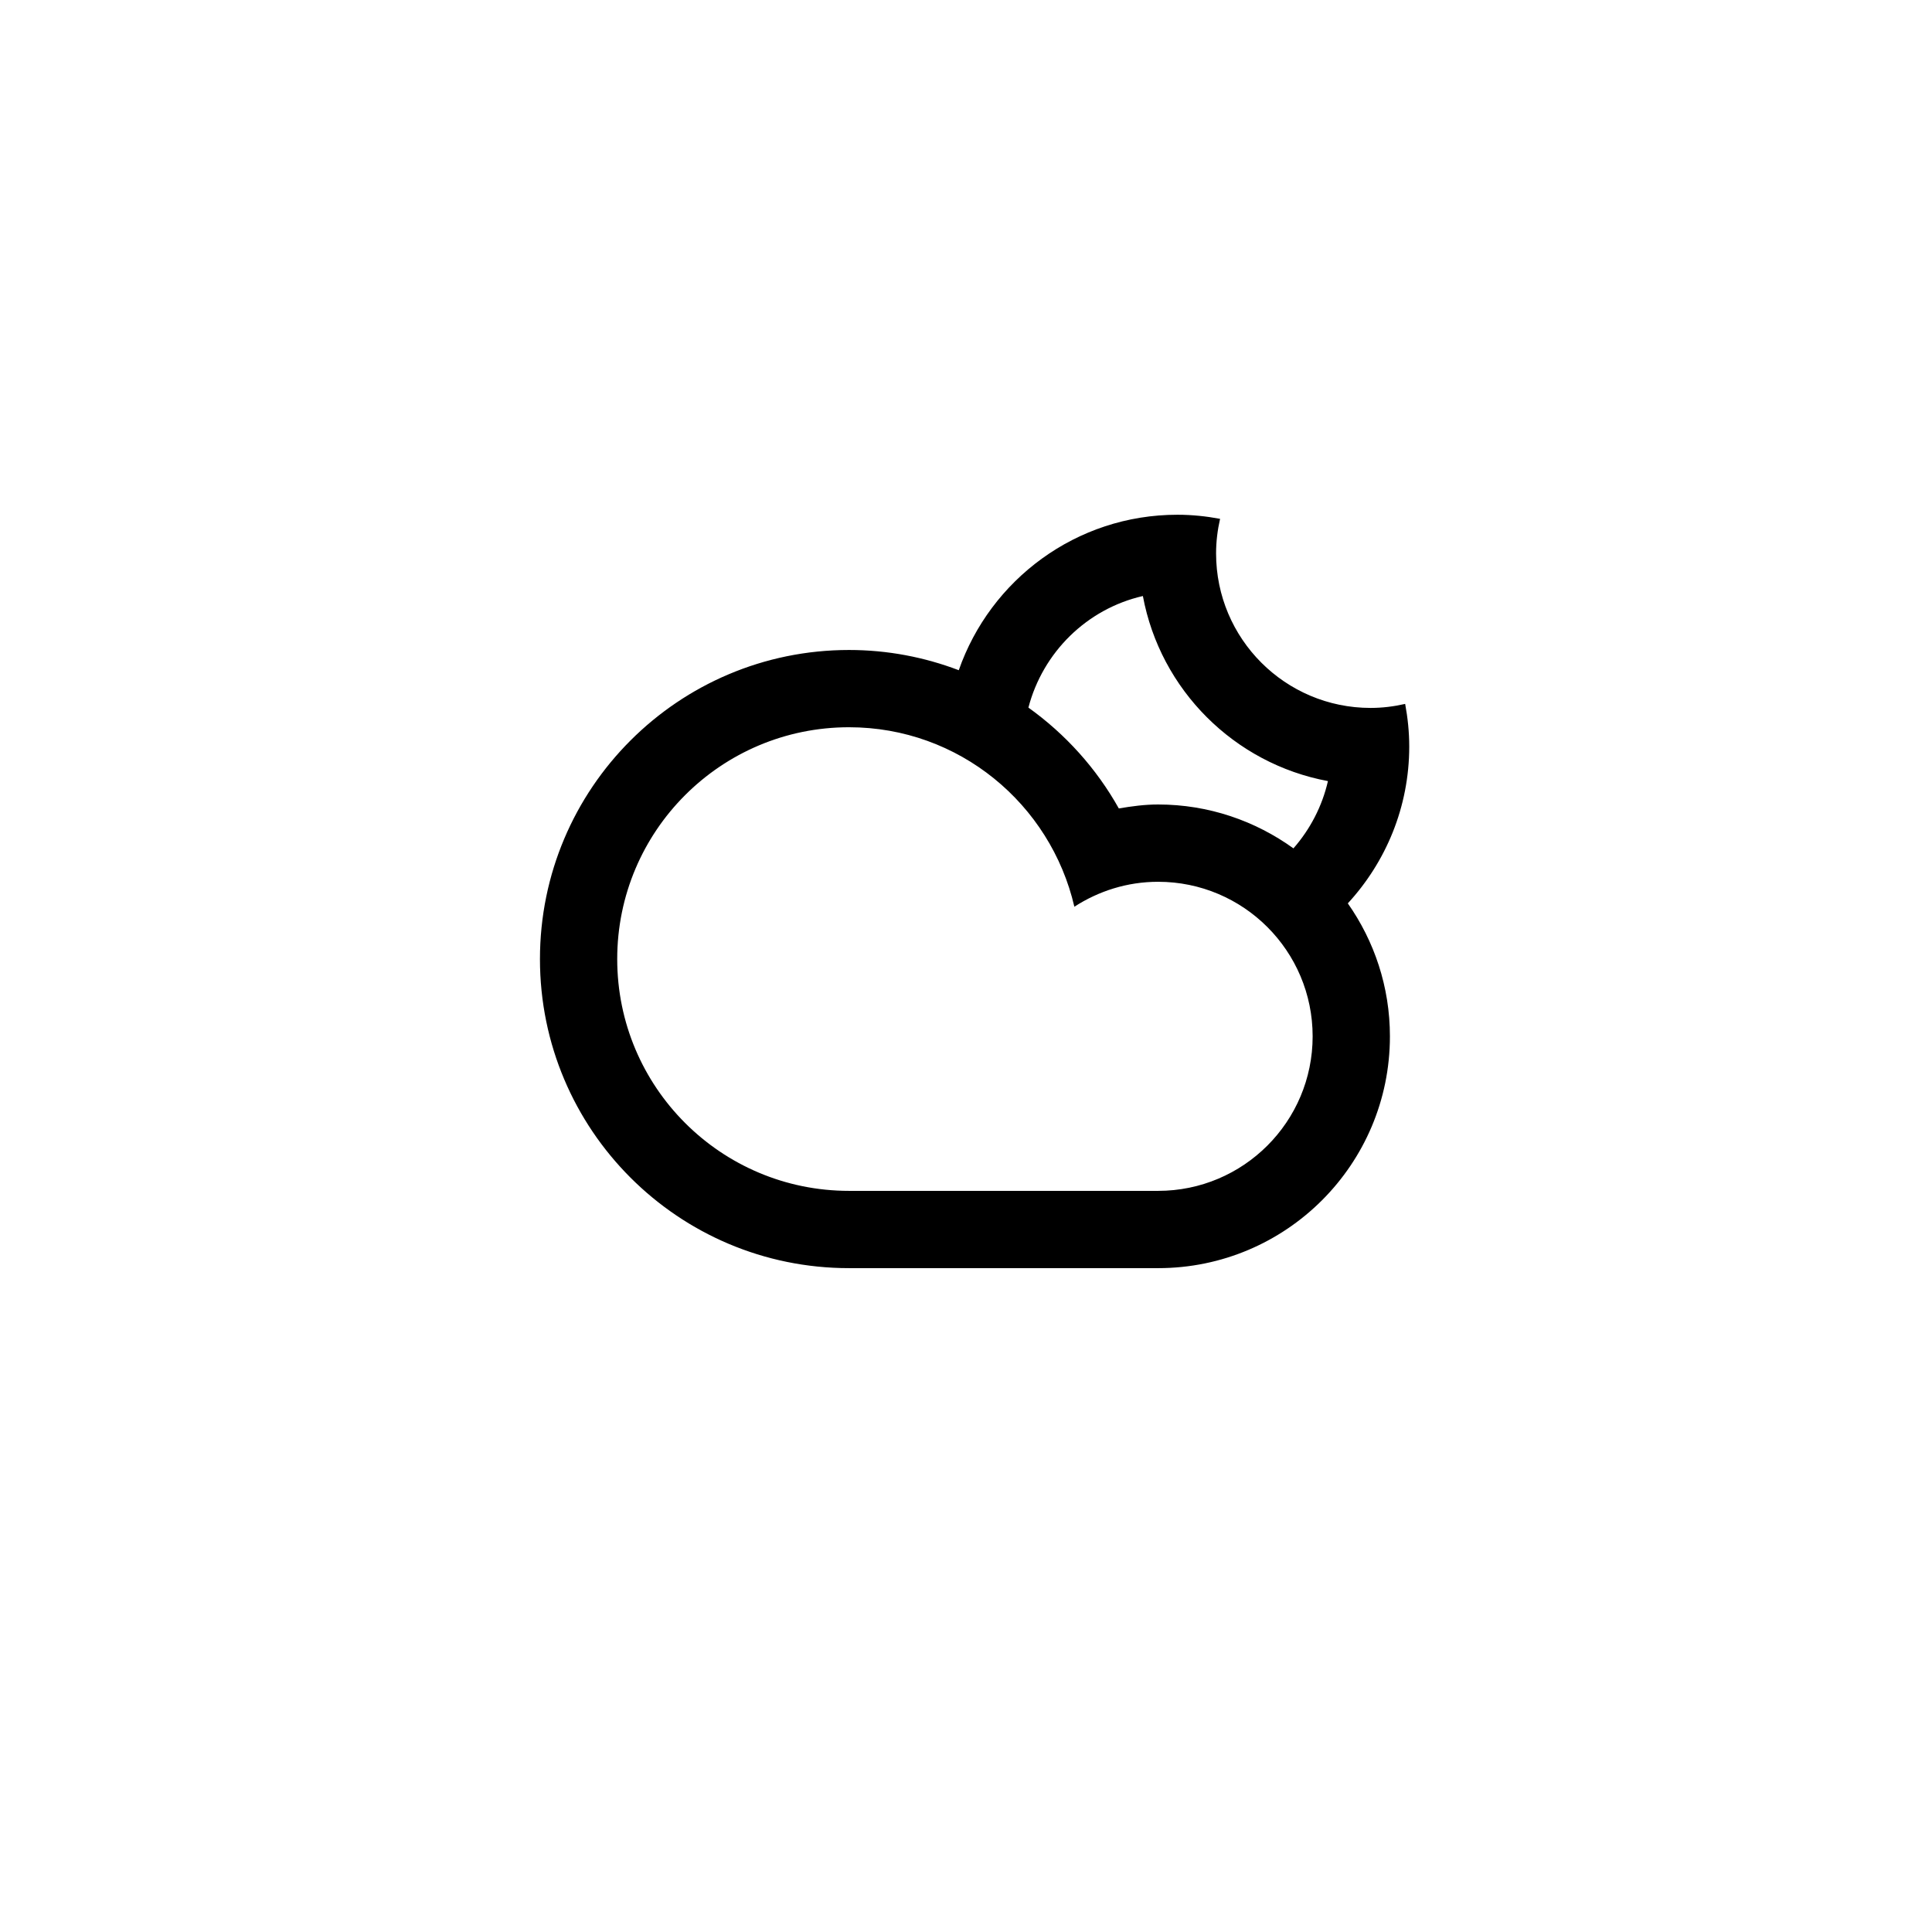
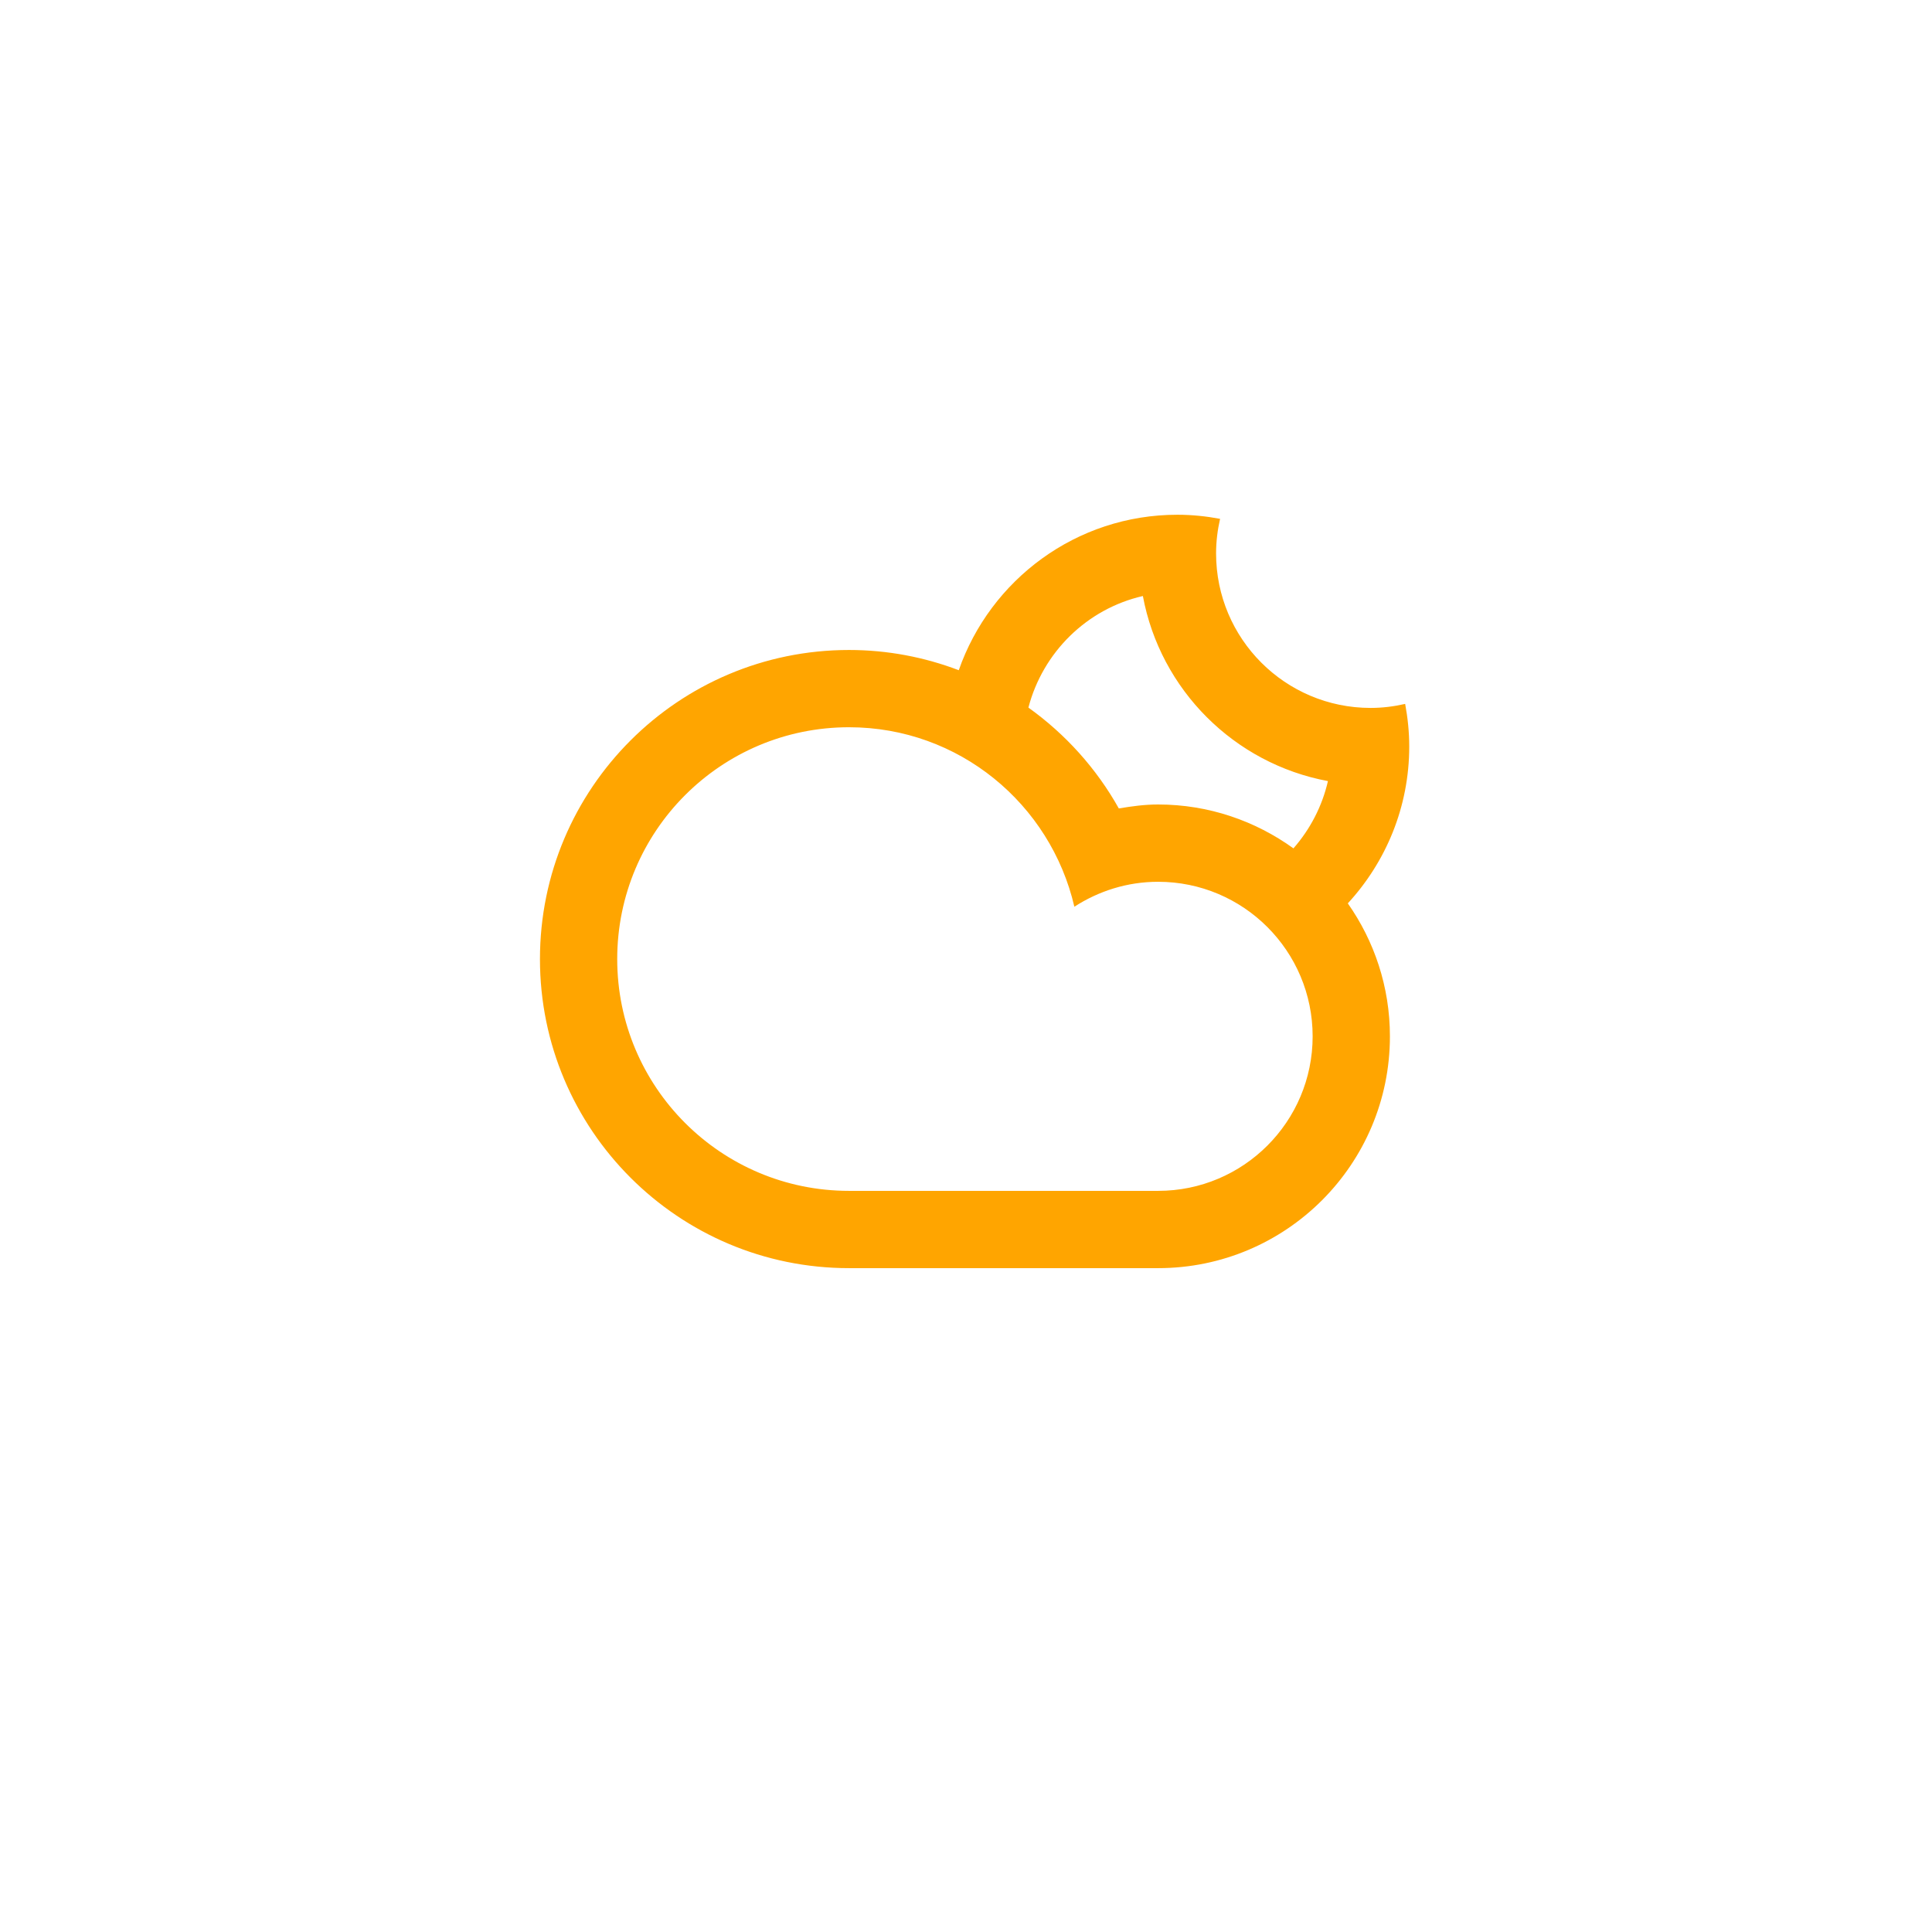
- <svg xmlns="http://www.w3.org/2000/svg" version="1.1" id="Layer_1" x="0px" y="0px" width="100px" height="100px" viewBox="0 0 100 100" enable-background="new 0 0 100 100" xml:space="preserve">
+ <svg xmlns="http://www.w3.org/2000/svg" version="1.1" id="Layer_1" fill="orange" x="0px" y="0px" width="100px" height="100px" viewBox="0 0 100 100" enable-background="new 0 0 100 100" xml:space="preserve">
  <path fill-rule="evenodd" clip-rule="evenodd" d="M69.763,46.758L69.763,46.758c1.368,1.949,2.179,4.318,2.179,6.883  c0,6.625-5.371,11.998-11.998,11.998c-2.775,0-12.801,0-15.998,0c-8.836,0-15.998-7.162-15.998-15.998s7.162-15.998,15.998-15.998  c2.002,0,3.914,0.375,5.68,1.047l0,0c1.635-4.682,6.078-8.047,11.318-8.047c0.755,0,1.491,0.078,2.207,0.212  c-0.131,0.575-0.207,1.173-0.207,1.788c0,4.418,3.581,7.999,7.998,7.999c0.616,0,1.213-0.076,1.789-0.208  c0.133,0.717,0.211,1.453,0.211,2.208C72.941,41.775,71.73,44.621,69.763,46.758z M31.947,49.641  c0,6.627,5.371,11.998,11.998,11.998c3.616,0,12.979,0,15.998,0c4.418,0,7.999-3.582,7.999-7.998c0-4.418-3.581-8-7.999-8  c-1.6,0-3.083,0.482-4.334,1.291c-1.231-5.316-5.973-9.29-11.664-9.29C37.318,37.642,31.947,43.014,31.947,49.641z M51.496,35.545  c0.001,0,0.002,0,0.002,0S51.497,35.545,51.496,35.545z M59.155,30.85c-2.9,0.664-5.175,2.91-5.925,5.775l0,0  c1.918,1.372,3.523,3.152,4.68,5.22c0.664-0.113,1.337-0.205,2.033-0.205c2.618,0,5.033,0.85,7.005,2.271l0,0  c0.858-0.979,1.485-2.168,1.786-3.482C63.881,39.525,60.059,35.706,59.155,30.85z" />
</svg>
